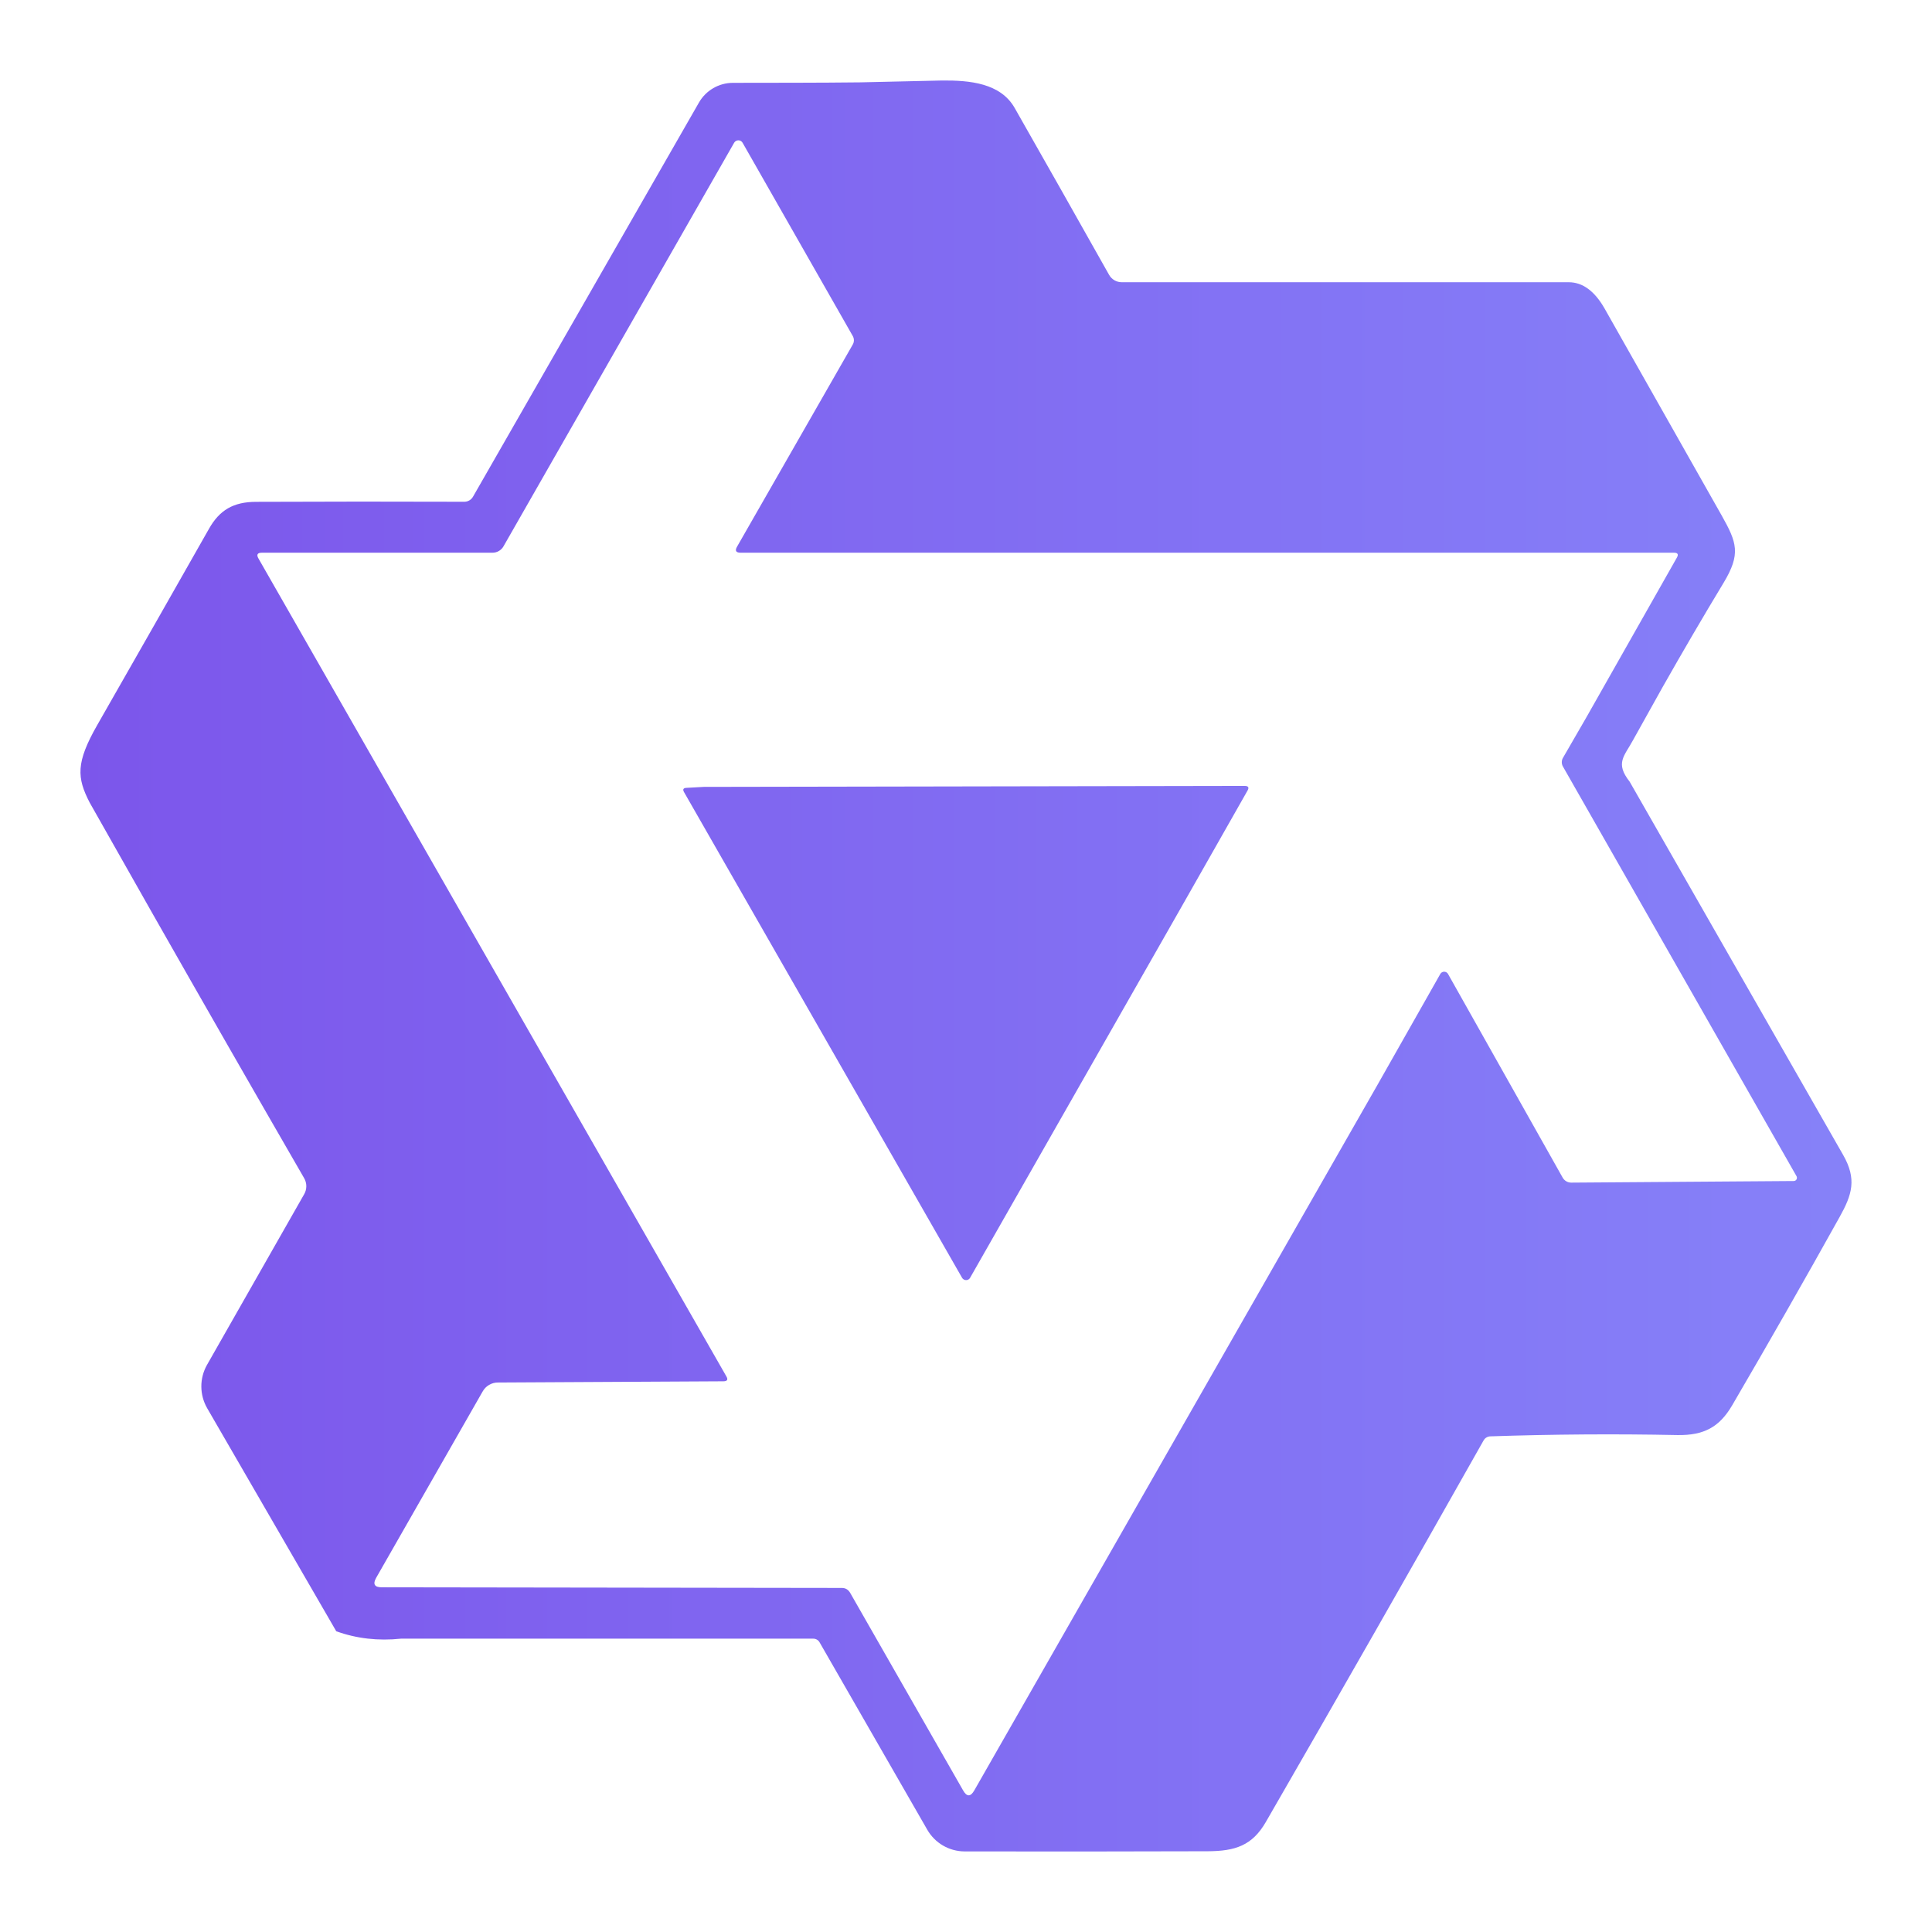
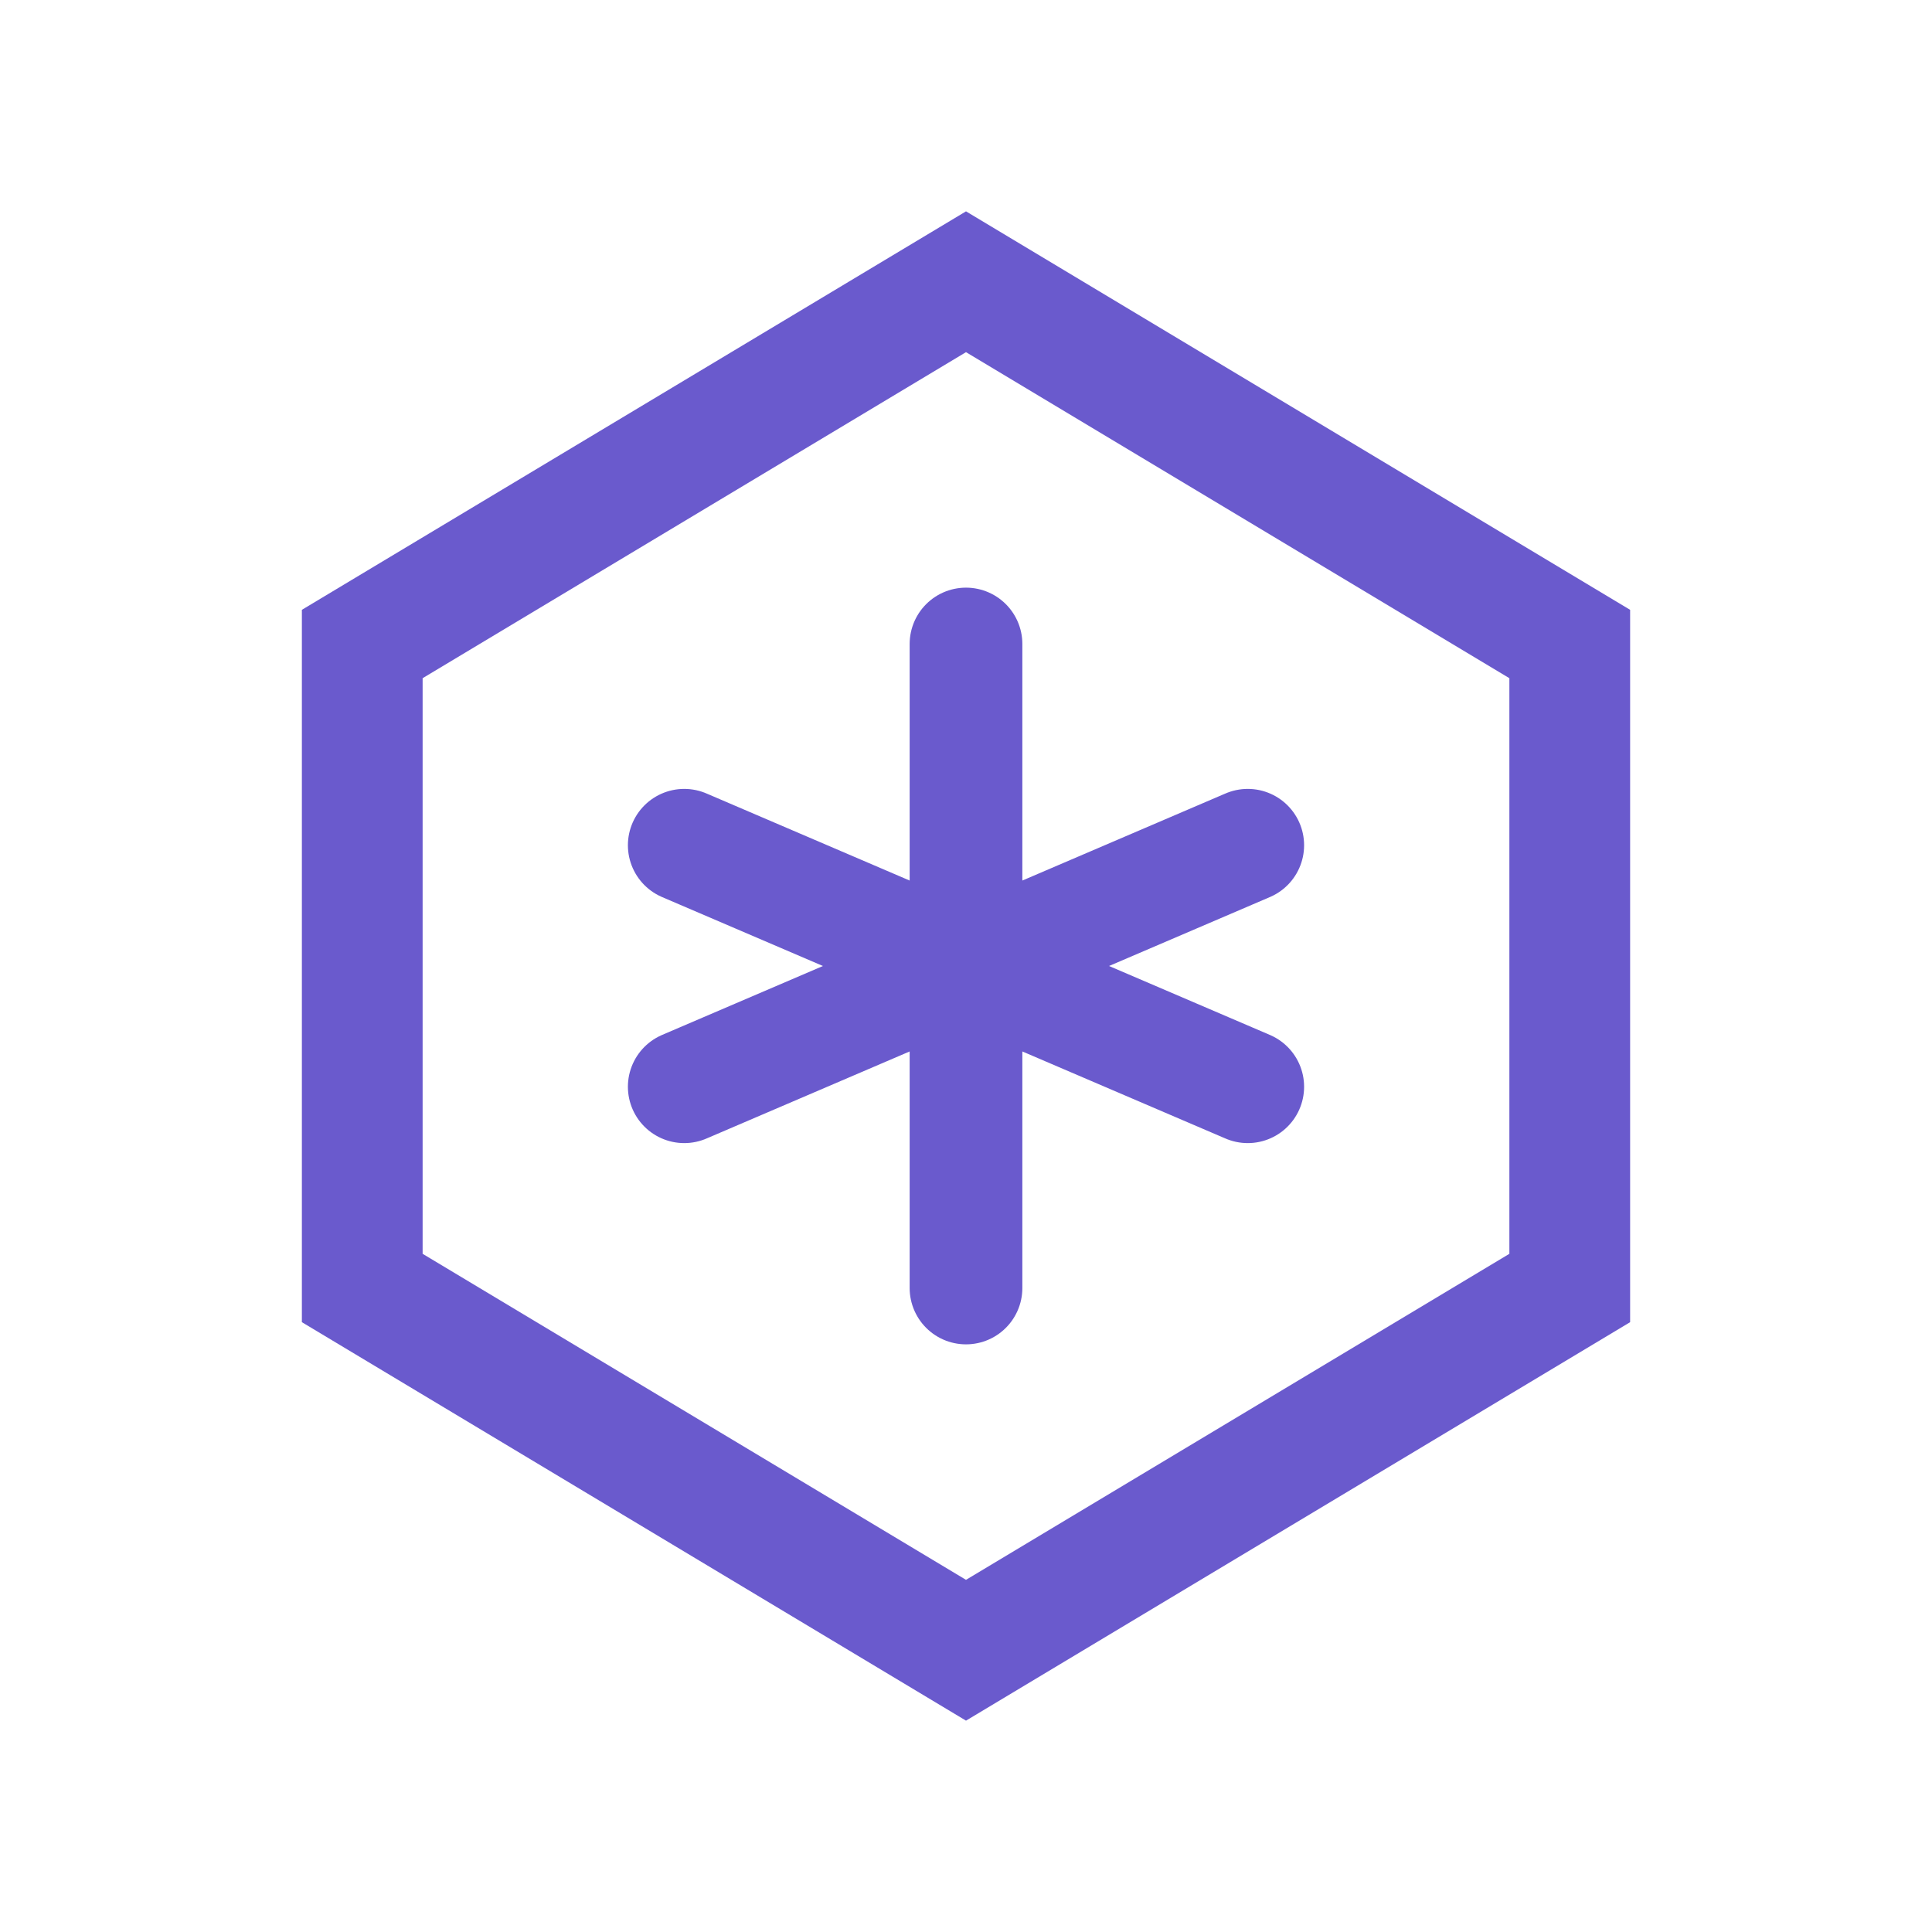
- <svg xmlns="http://www.w3.org/2000/svg" height="1em" style="flex:none;line-height:1" viewBox="0 0 24 24" width="1em">
-   <path d="M12.604 1.34c.393.69.784 1.382 1.174 2.075a.18.18 0 00.157.091h5.552c.174 0 .322.11.446.327l1.454 2.57c.19.337.24.478.024.837-.26.43-.513.864-.76 1.3l-.367.658c-.106.196-.223.28-.04.512l2.652 4.637c.172.301.111.494-.043.77-.437.785-.882 1.564-1.335 2.34-.159.272-.352.375-.68.37-.777-.016-1.552-.01-2.327.016a.099.099 0 00-.081.05 575.097 575.097 0 01-2.705 4.74c-.169.293-.38.363-.725.364-.997.003-2.002.004-3.017.002a.537.537 0 01-.465-.271l-1.335-2.323a.09.09 0 00-.083-.049H4.982c-.285.03-.553-.001-.805-.092l-1.603-2.77a.543.543 0 01-.002-.54l1.207-2.12a.198.198 0 000-.197 550.951 550.951 0 01-1.875-3.272l-.79-1.395c-.16-.31-.173-.496.095-.965.465-.813.927-1.625 1.387-2.436.132-.234.304-.334.584-.335a338.3 338.3 0 012.589-.001.124.124 0 00.107-.063l2.806-4.895a.488.488 0 01.422-.246c.524-.001 1.053 0 1.583-.006L11.704 1c.341-.003.724.032.9.34zm-3.432.403a.06.06 0 00-.052.03L6.254 6.788a.157.157 0 01-.135.078H3.253c-.056 0-.07.025-.041.074l5.81 10.156c.025.042.013.062-.034.063l-2.795.015a.218.218 0 00-.2.116l-1.32 2.31c-.044.078-.021.118.068.118l5.716.008c.046 0 .08.02.104.061l1.403 2.454c.046.081.092.082.139 0l5.006-8.76.783-1.382a.055.055 0 01.096 0l1.424 2.53a.122.122 0 00.107.062l2.763-.02a.04.04 0 00.035-.02.041.041 0 000-.04l-2.9-5.086a.108.108 0 010-.113l.293-.507 1.12-1.977c.024-.041.012-.062-.035-.062H9.2c-.059 0-.073-.026-.043-.077l1.434-2.505a.107.107 0 000-.114L9.225 1.774a.06.06 0 00-.053-.031zm6.29 8.02c.046 0 .058.02.034.06l-.832 1.465-2.613 4.585a.056.056 0 01-.05.029.058.058 0 01-.05-.029L8.498 9.841c-.02-.034-.01-.052.028-.054l.216-.012 6.722-.012z" fill="url(#lobe-icons-qwen-_R_0_)" fill-rule="nonzero" />
-   <defs>
-     <linearGradient id="lobe-icons-qwen-_R_0_" x1="0%" x2="100%" y1="0%" y2="0%">
-       <stop offset="0%" stop-color="#6336E7" stop-opacity=".84" />
-       <stop offset="100%" stop-color="#6F69F7" stop-opacity=".84" />
-     </linearGradient>
-   </defs>
+ <svg xmlns="http://www.w3.org/2000/svg" viewBox="0 0 24 24" fill="none">
+   <path d="M12 3.5 19.5 8v8L12 20.5 4.5 16V8L12 3.5Z" stroke="#6A5ACD" stroke-width="1.5" />
+   <path d="M12 8v8M8.5 10.5 12 12l3.5-1.5M8.5 13.5 12 12l3.5 1.5" stroke="#6A5ACD" stroke-width="1.4" stroke-linecap="round" />
</svg>
